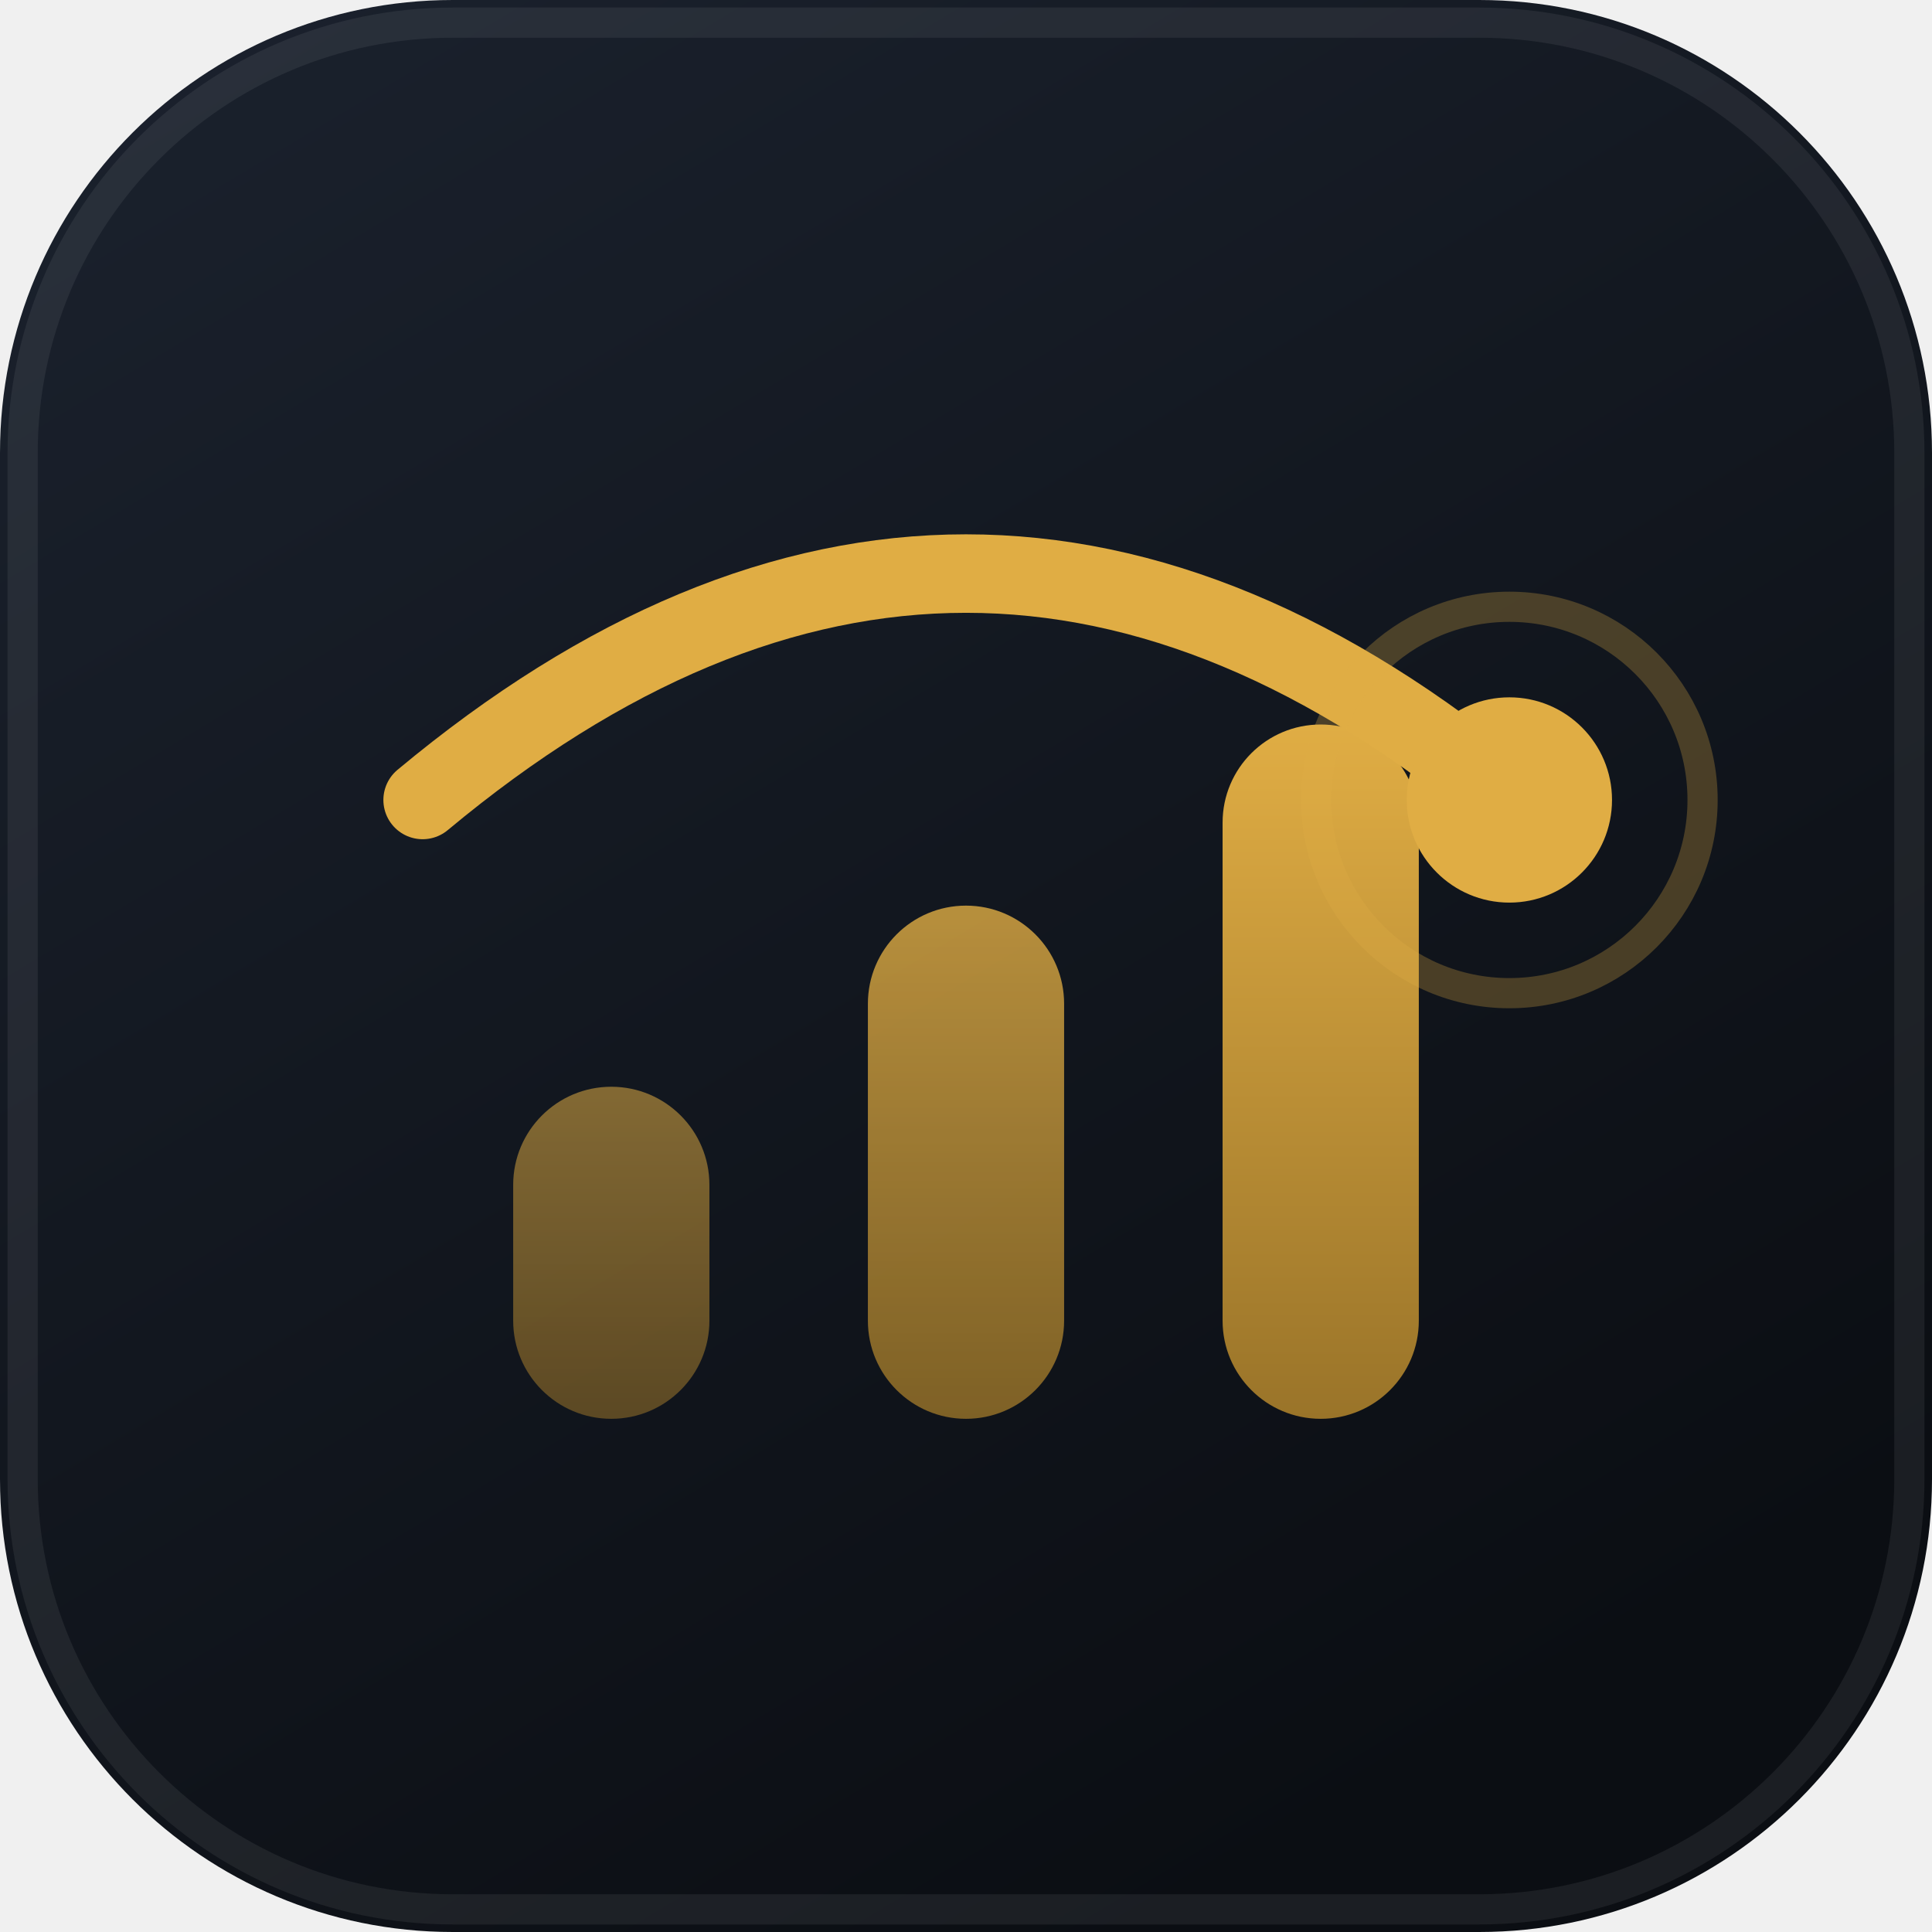
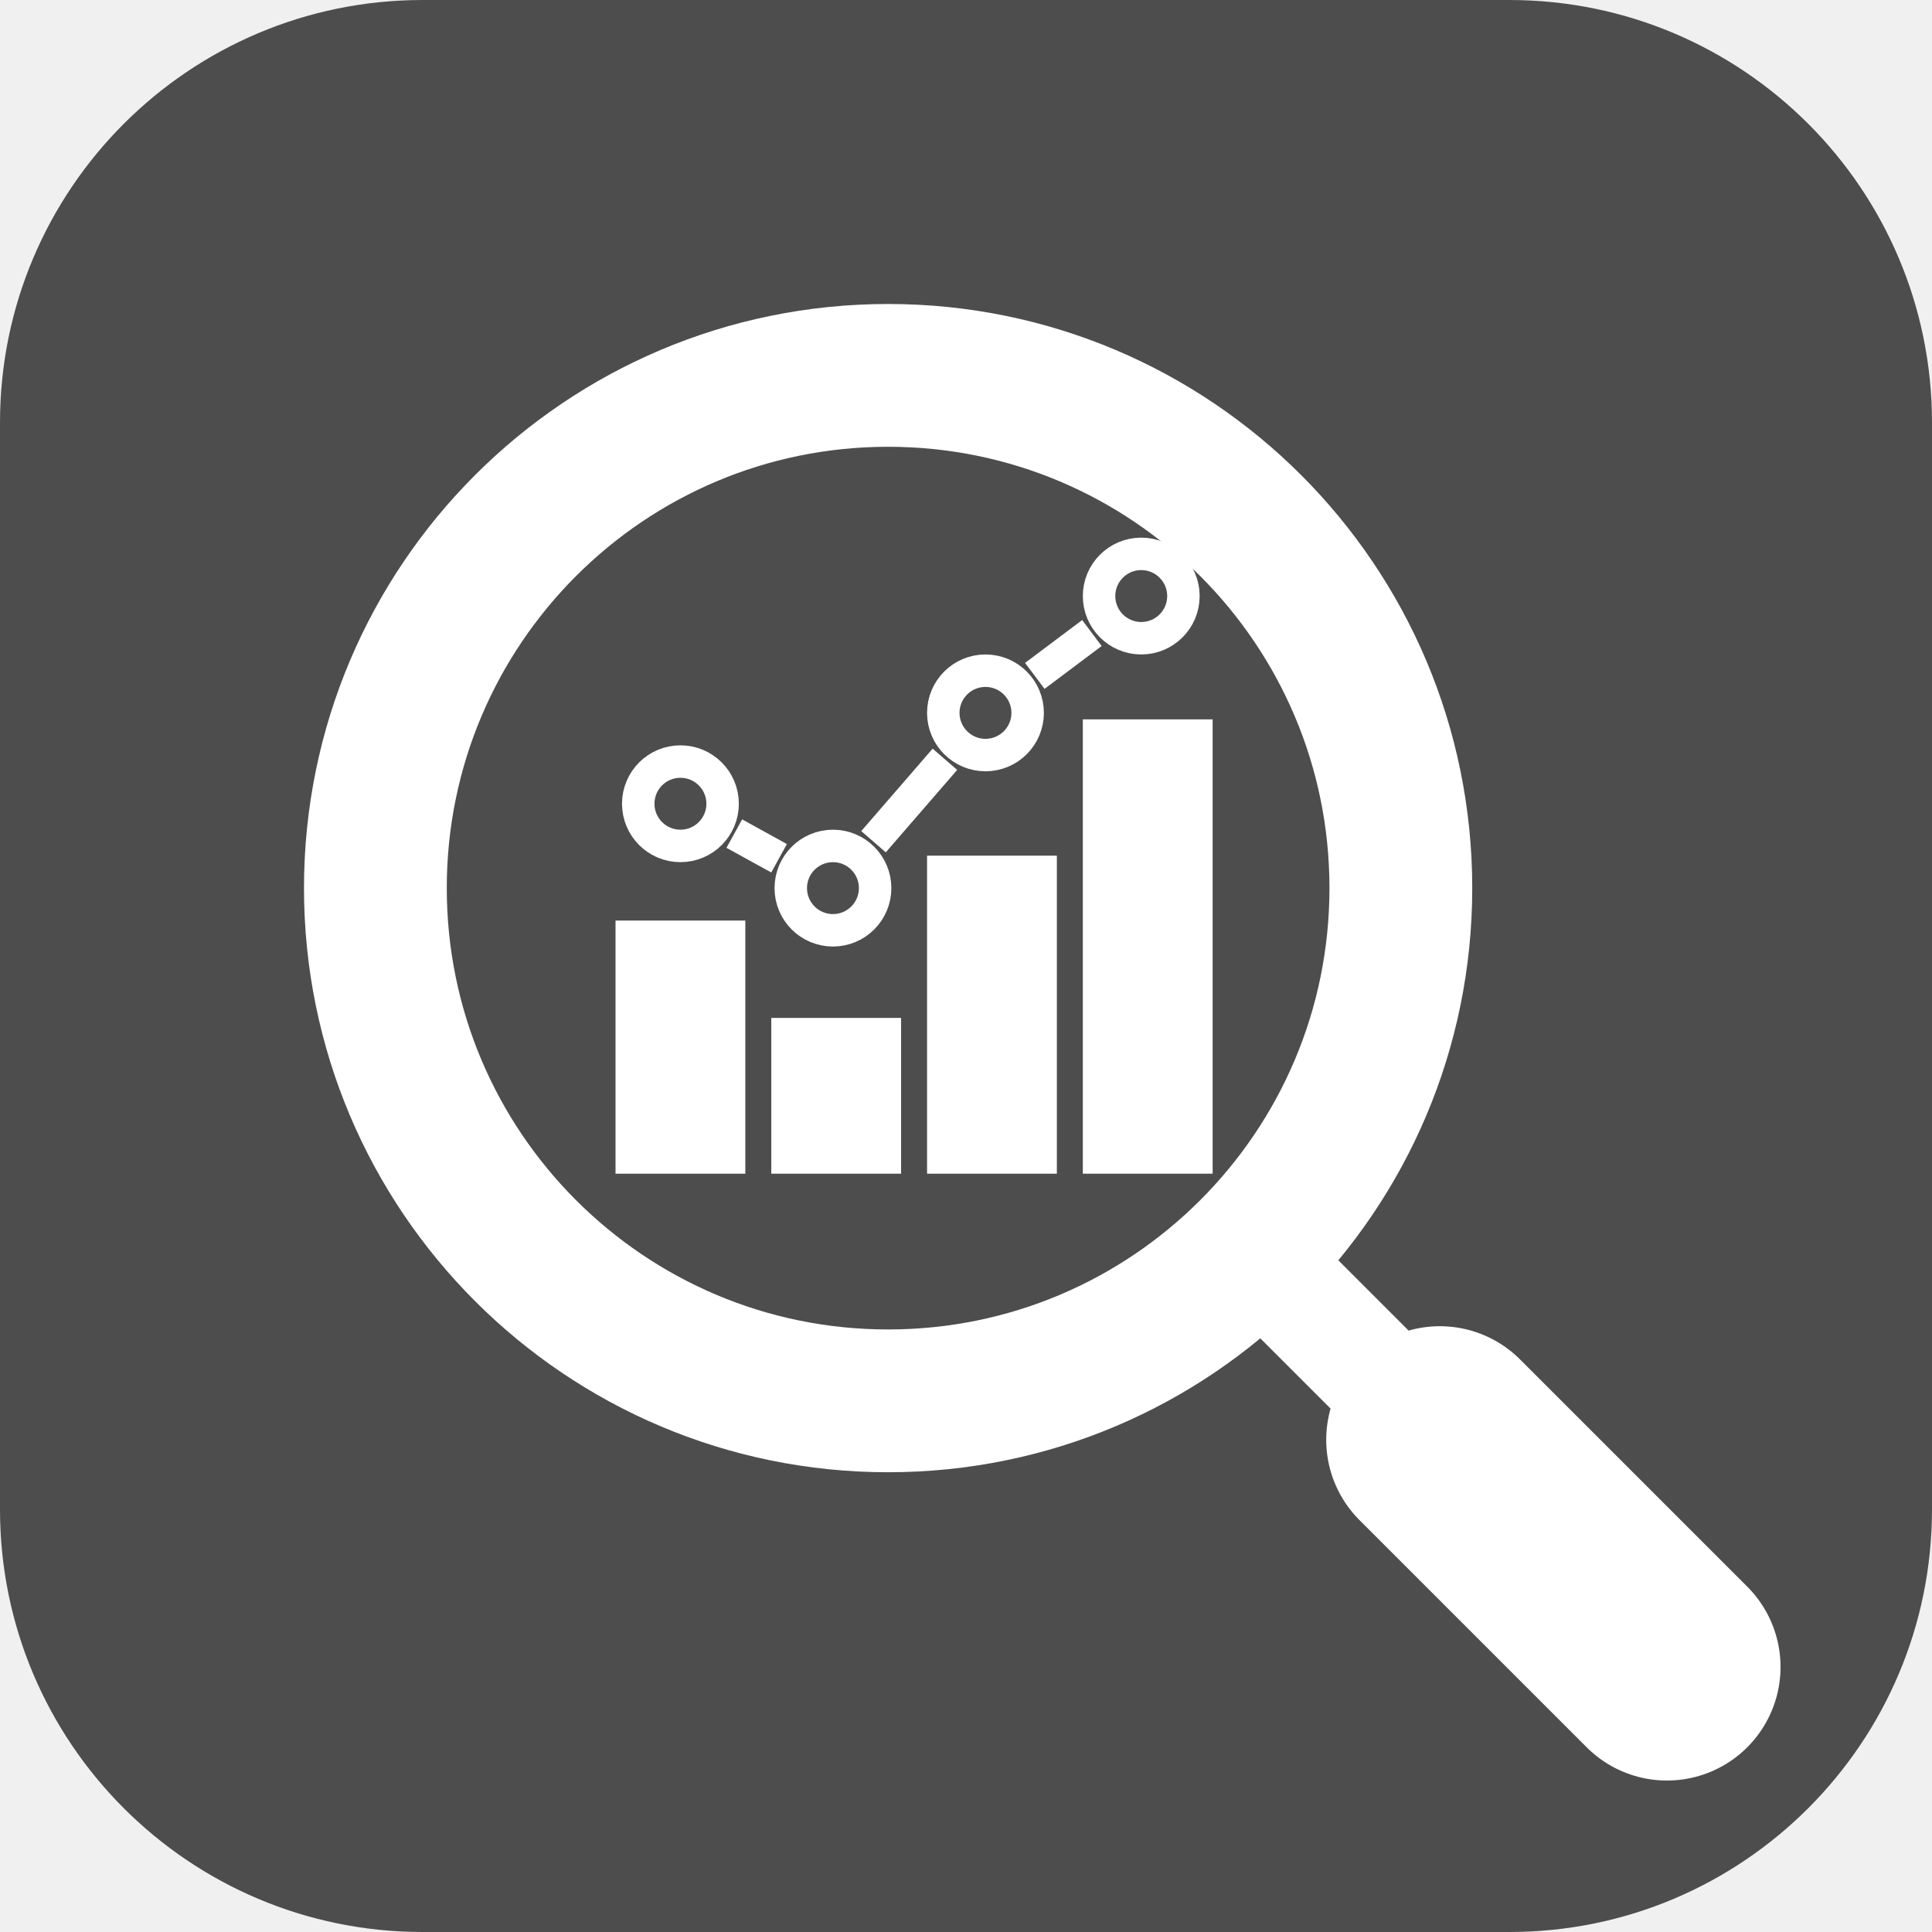
- <svg xmlns="http://www.w3.org/2000/svg" viewBox="0 0 64 64" width="64" height="64" role="img" aria-label="AI Business Intelligence">
-   <defs>
-     <linearGradient id="ccBg" x1="0" y1="0" x2="0.6" y2="1">
-       <stop offset="0" stop-color="#1b222e" />
-       <stop offset="1" stop-color="#0b0e13" />
-     </linearGradient>
-     <linearGradient id="ccBar" x1="0" y1="1" x2="0" y2="0">
-       <stop offset="0" stop-color="#9a7429" />
-       <stop offset="1" stop-color="#e0ad44" />
-     </linearGradient>
-   </defs>
-   <rect width="64" height="64" rx="15" fill="url(#ccBg)" />
-   <rect x=".75" y=".75" width="62.5" height="62.5" rx="14.25" fill="none" stroke="#ffffff" stroke-opacity=".07" />
-   <g fill="url(#ccBar)">
-     <rect x="17" y="36" width="6.5" height="11" rx="3.25" opacity=".55" />
-     <rect x="28.75" y="30" width="6.5" height="17" rx="3.25" opacity=".8" />
-     <rect x="40.5" y="24" width="6.5" height="23" rx="3.25" />
+ <svg xmlns="http://www.w3.org/2000/svg" viewBox="0 0 512 512" width="512" height="512">
+   <rect width="512" height="512" rx="112" fill="#4d4d4d" />
+   <g transform="translate(44.44 44.44) scale(.86)">
+     <g fill="none" stroke="#ffffff">
+       <circle cx="222" cy="222" r="158" stroke-width="44" />
+       <path d="M335 335L378 378" stroke-width="34" />
+       <path d="M392 392L462 462" stroke-width="70" stroke-linecap="round" />
+       <path d="M174.6 205.2L188.4 212.8M217.5 207.7L239.5 182.3M267.2 156.6L284.8 143.4" stroke-width="10" />
+       <circle cx="158" cy="196" r="13" stroke-width="10" />
+       <circle cx="205" cy="222" r="13" stroke-width="10" />
+       <circle cx="252" cy="168" r="13" stroke-width="10" />
+       <circle cx="300" cy="132" r="13" stroke-width="10" />
+     </g>
+     <g fill="#ffffff">
+       <rect x="138" y="232" width="40" height="78" />
+       <rect x="186" y="262" width="40" height="48" />
+       <rect x="234" y="212" width="40" height="98" />
+       <rect x="282" y="170" width="40" height="140" />
+     </g>
  </g>
-   <path d="M14 26.5Q32 11.5 50 26.5" fill="none" stroke="#e0ad44" stroke-width="2.6" stroke-linecap="round" />
-   <circle cx="50" cy="26.5" r="3.4" fill="#e0ad44" />
-   <circle cx="50" cy="26.5" r="6.4" fill="none" stroke="#e0ad44" stroke-opacity=".28" />
</svg>
